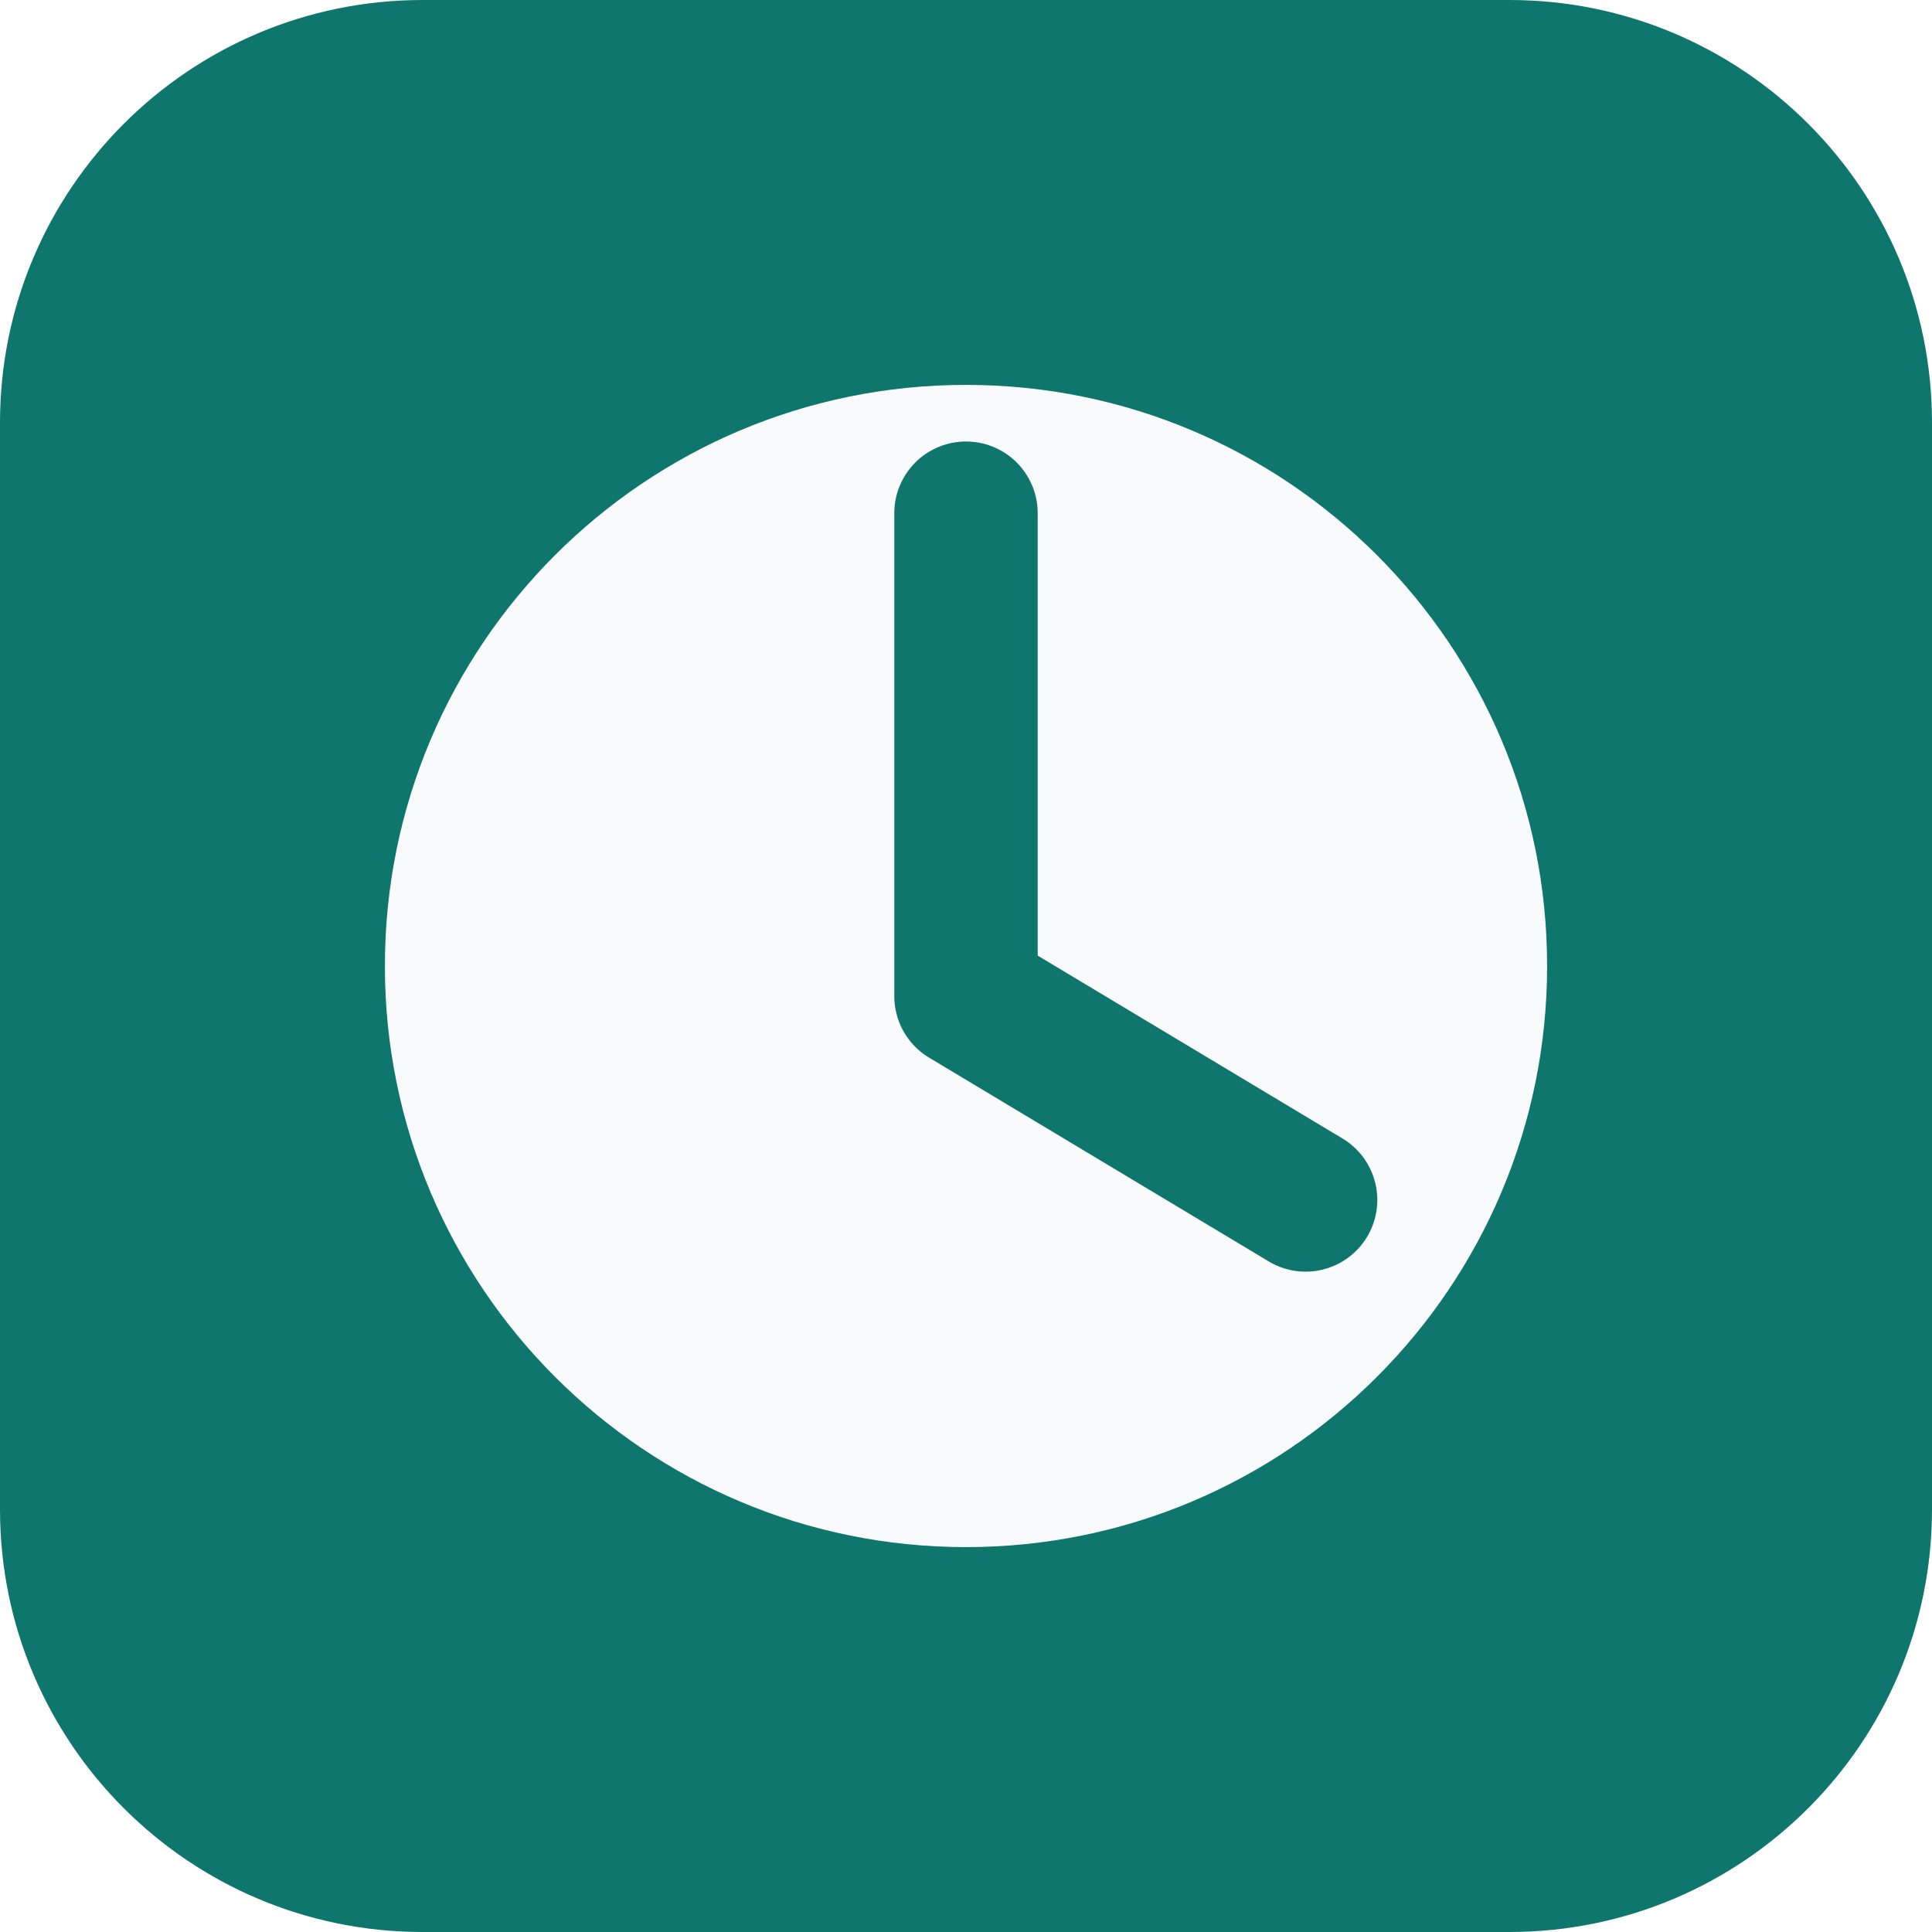
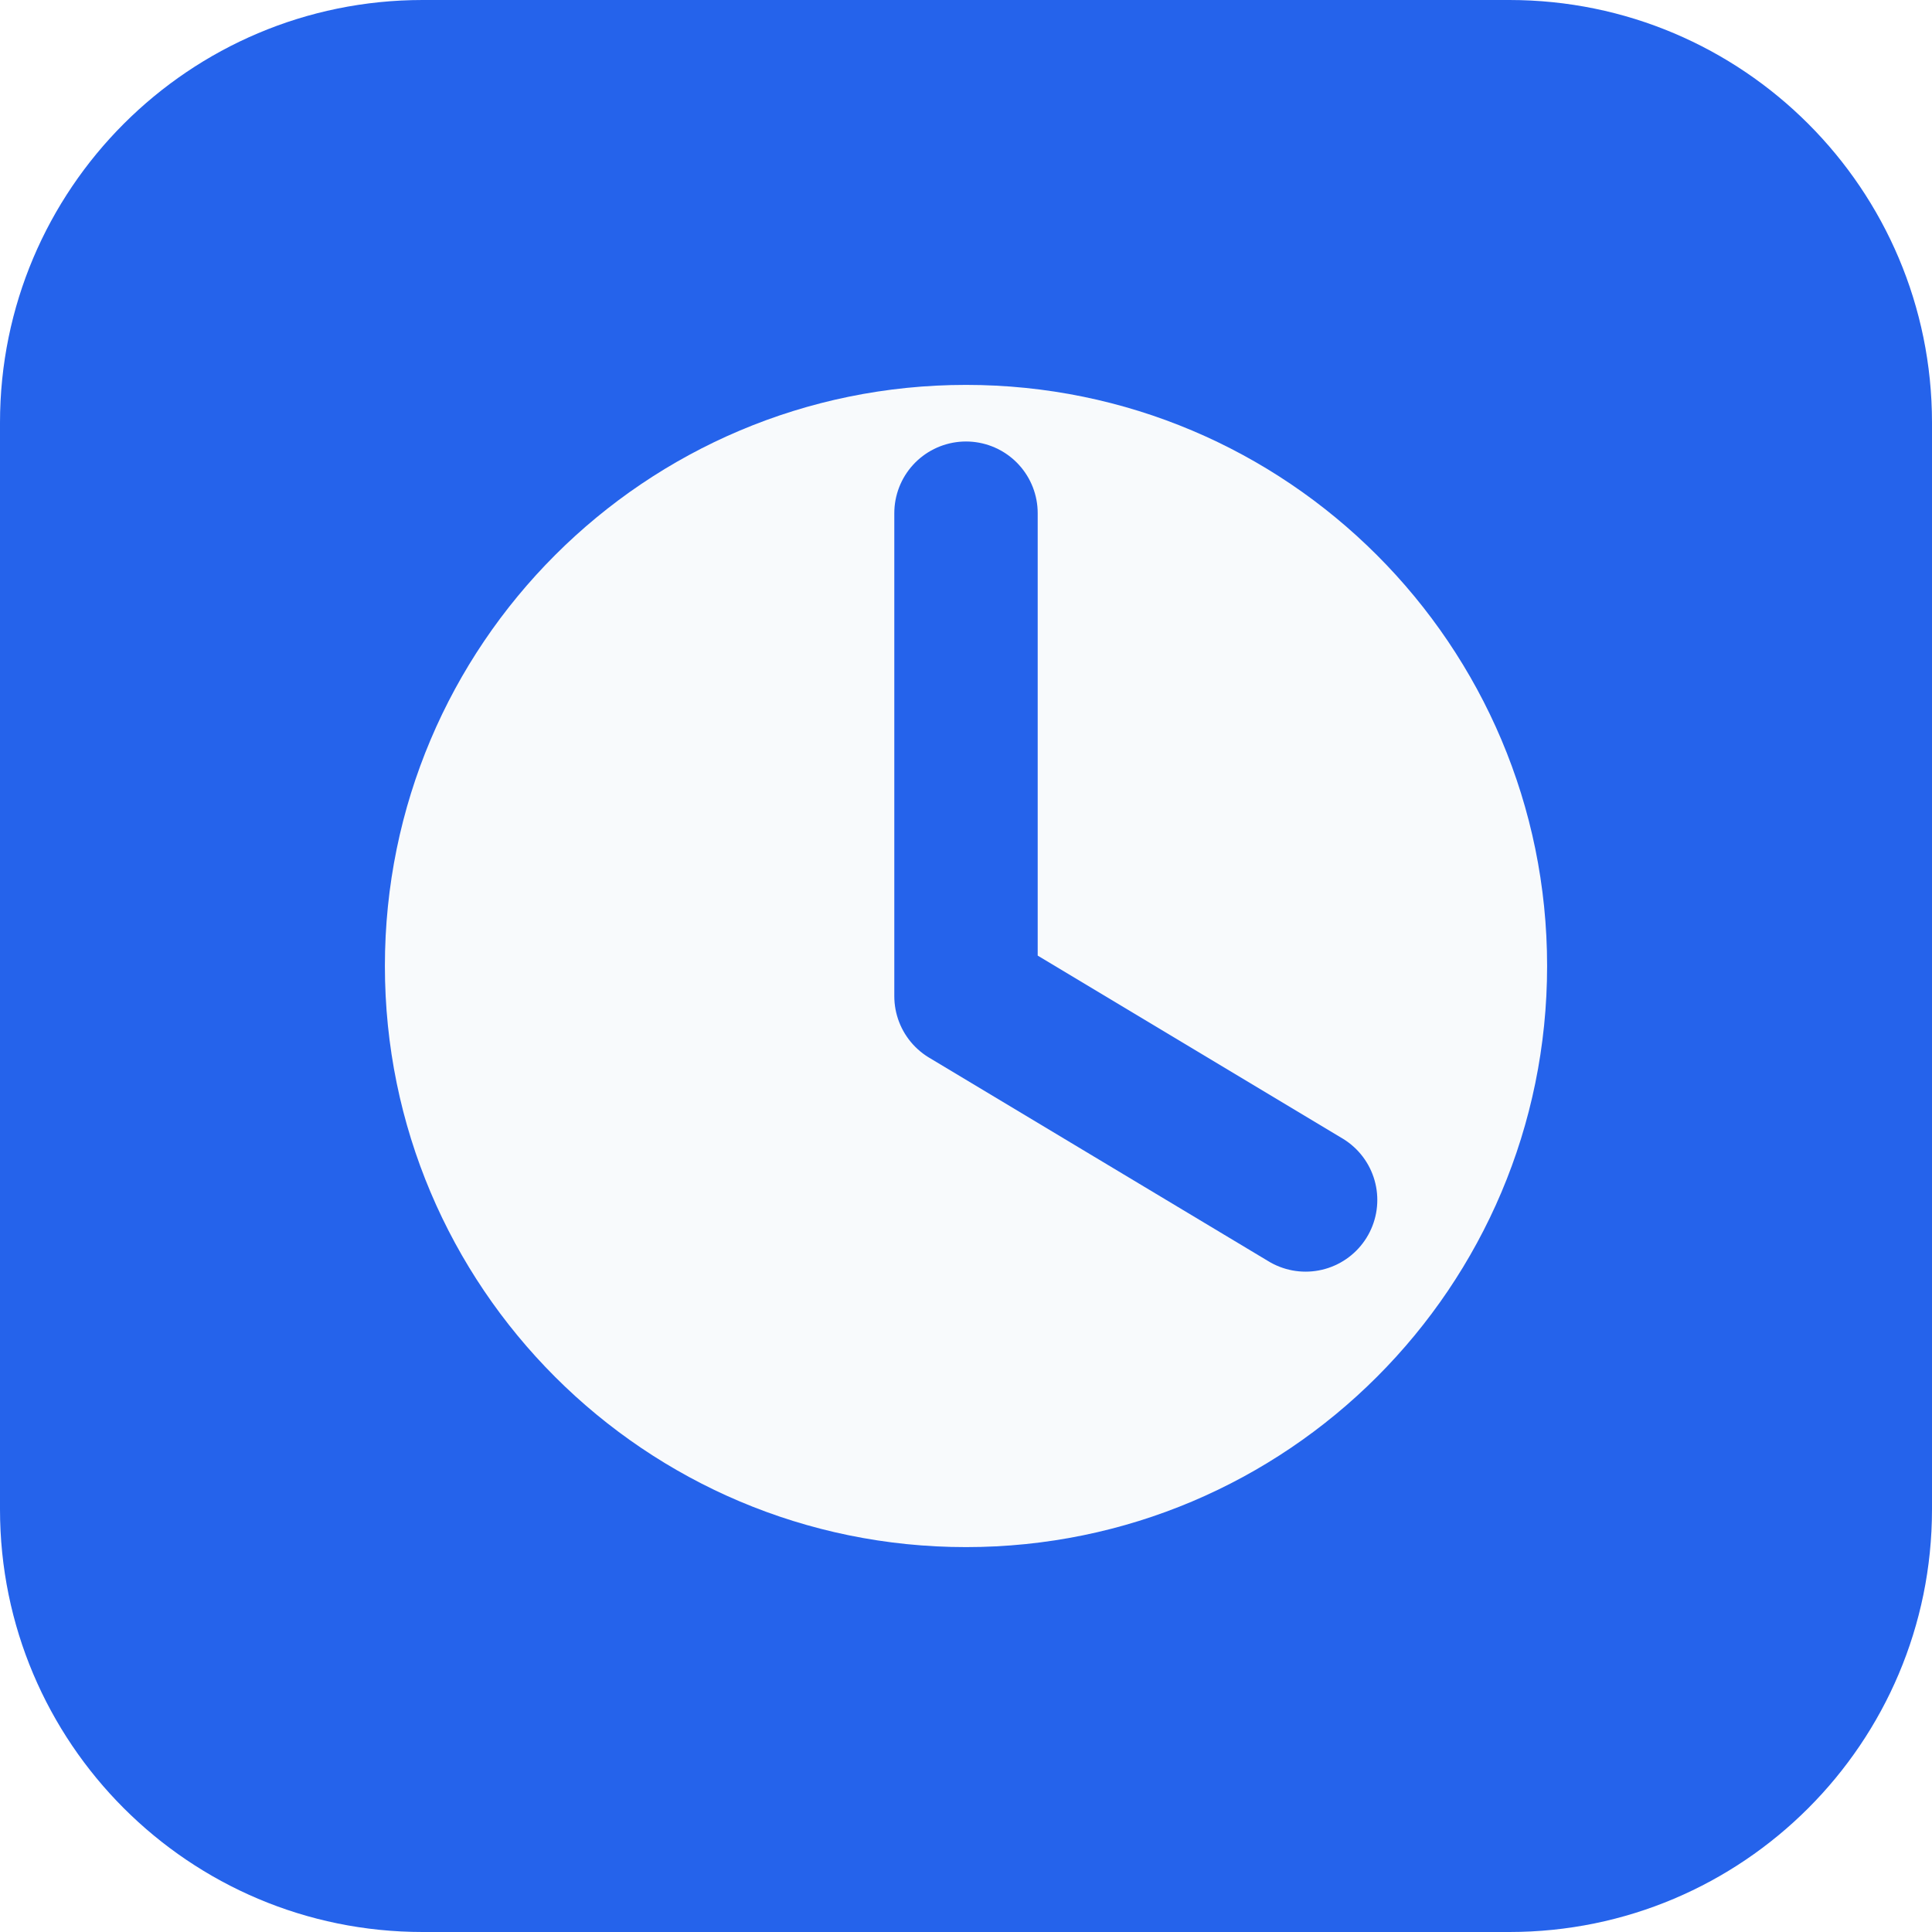
<svg xmlns="http://www.w3.org/2000/svg" width="512" height="512" viewBox="0 0 512 512">
-   <rect width="512" height="512" rx="112" fill="#0f766e" />
+   <rect width="512" height="512" rx="112" fill="#2563eb" />
  <circle cx="256" cy="256" r="154" fill="#f8fafc" />
-   <path d="M256 136v128l90 54" fill="none" stroke="#0f766e" stroke-width="38" stroke-linecap="round" stroke-linejoin="round" />
+   <path d="M256 136v128l90 54" fill="none" stroke="#2563eb" stroke-width="38" stroke-linecap="round" stroke-linejoin="round" />
</svg>
